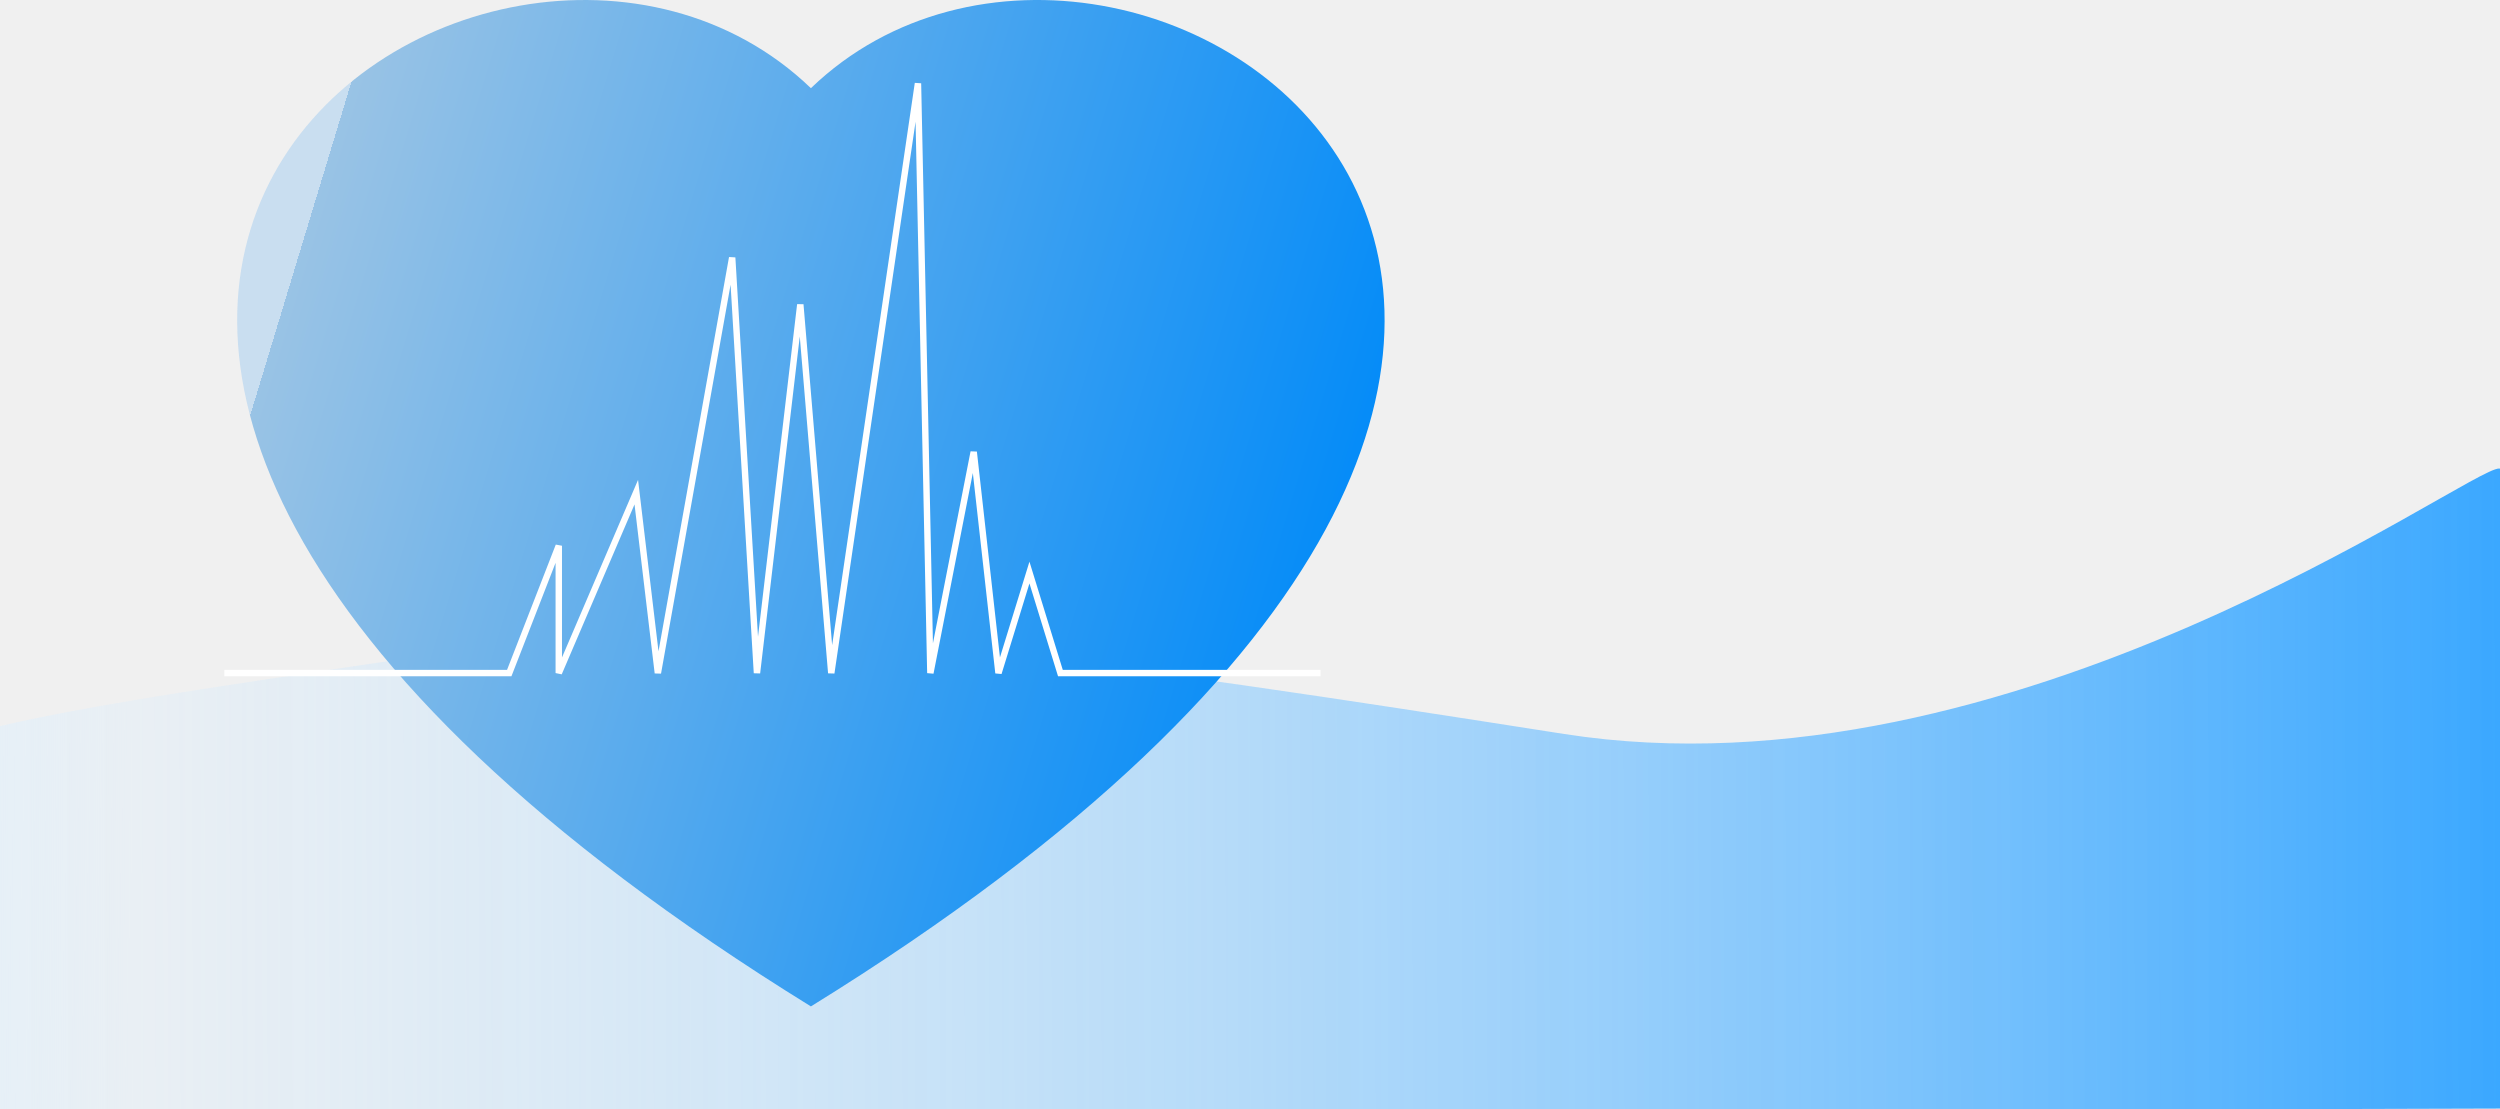
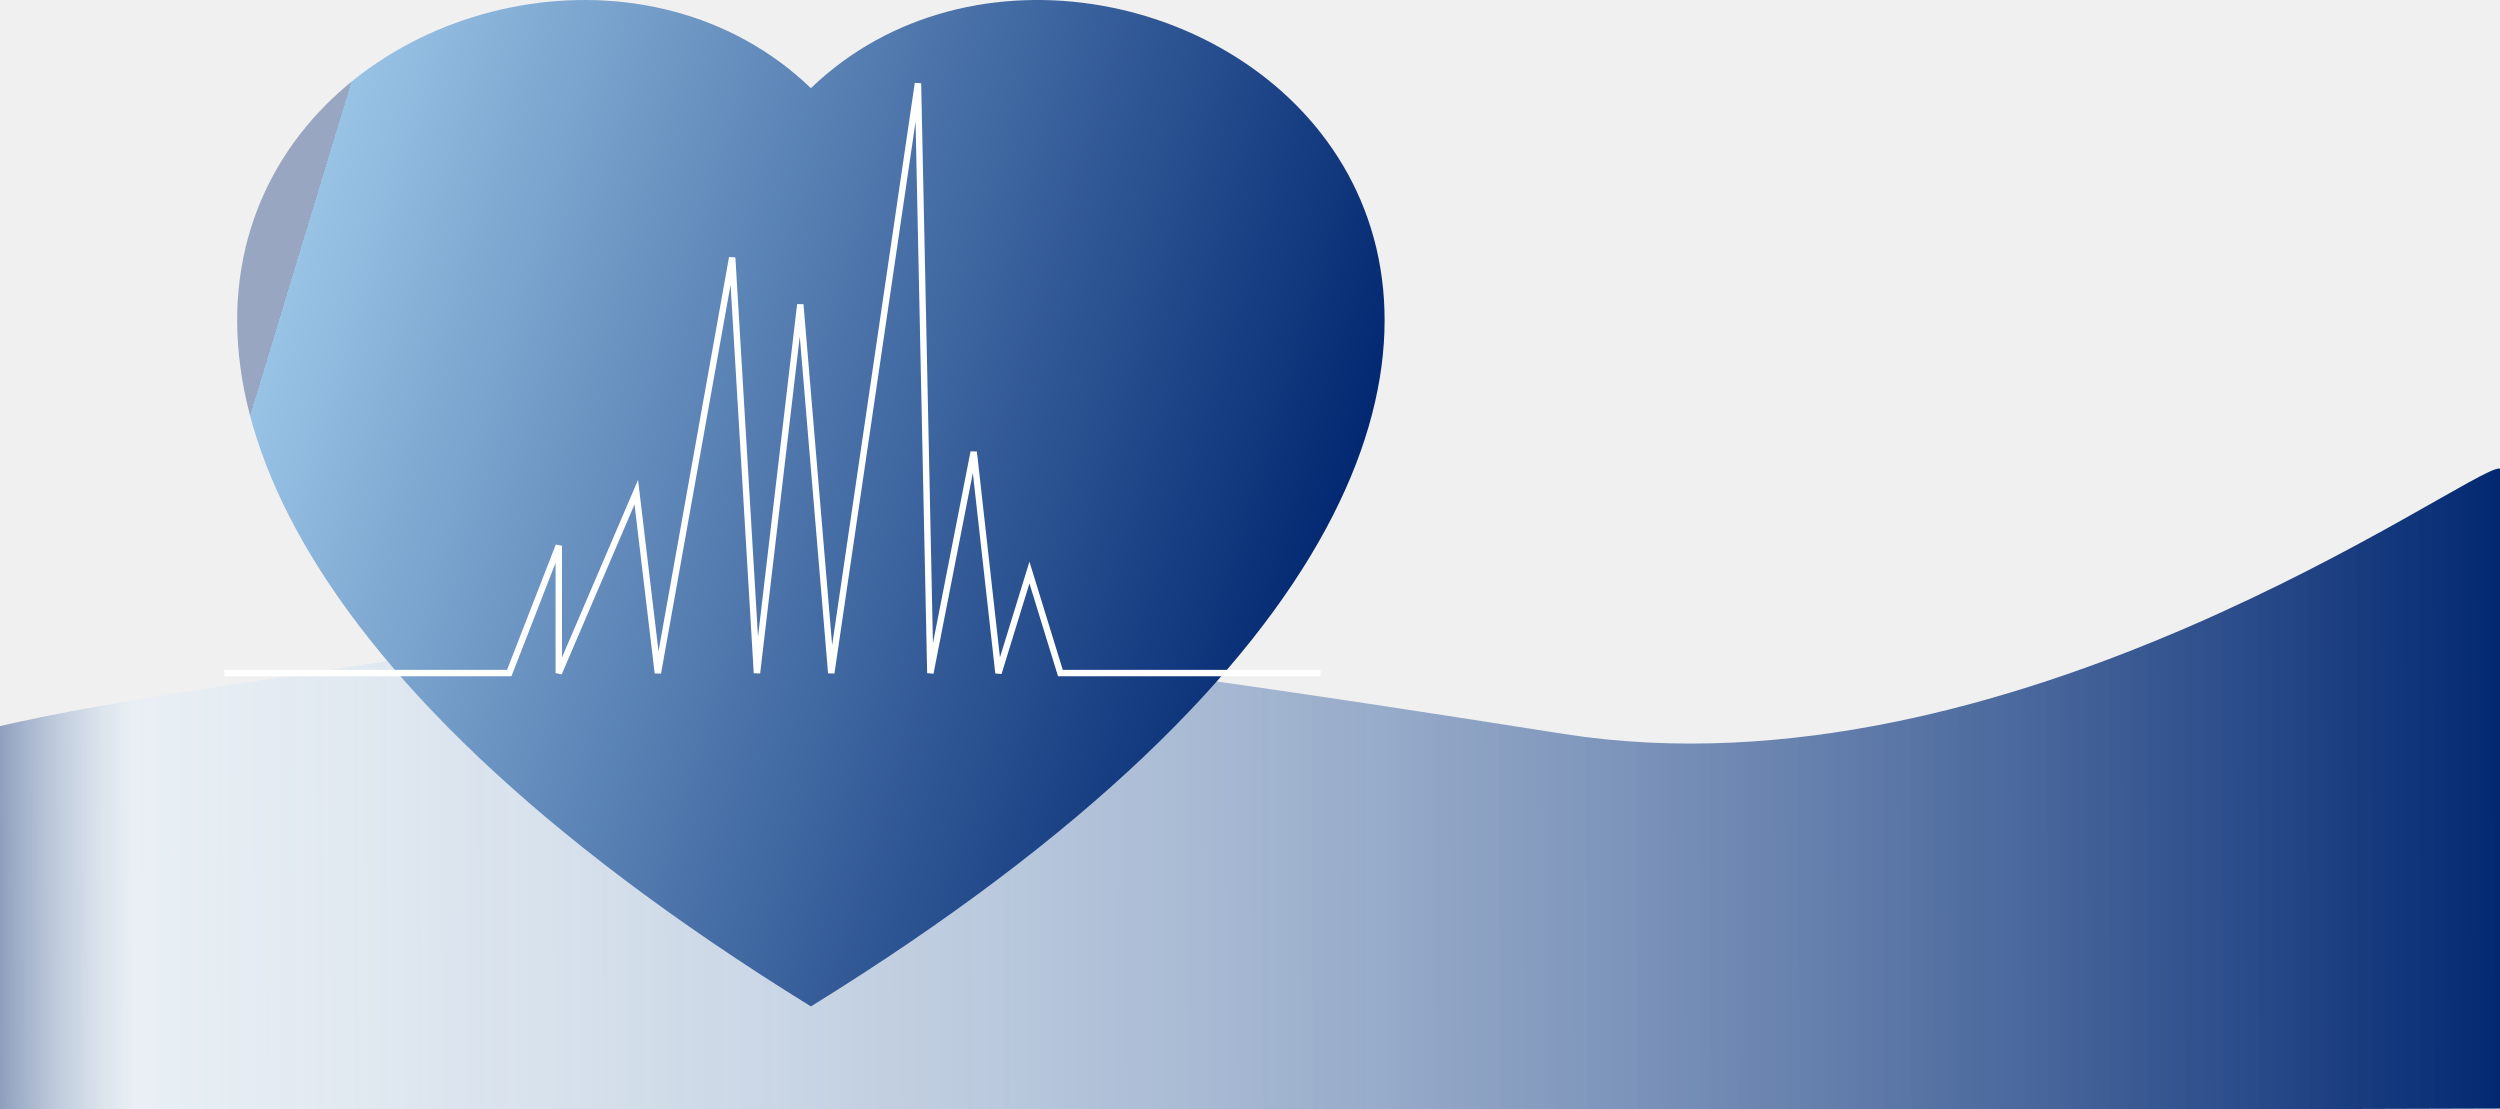
<svg xmlns="http://www.w3.org/2000/svg" width="390" height="173" viewBox="0 0 390 173" fill="none">
  <path d="M389.892 73.087C393.671 73.274 391.681 144.85 390.191 172.934L-4.52 174.117L-4.698 114.5C11.209 109.91 48.2 105.148 78 100.5C115.249 94.69 174.157 103.56 244 114.5C313.843 125.44 385.167 72.854 389.892 73.087Z" fill="url(#paint0_linear_241_1627)" />
  <path fill-rule="evenodd" clip-rule="evenodd" d="M126.5 13.754C176.151 -33.995 300.291 49.56 126.5 157C-47.291 49.571 76.849 -33.995 126.5 13.754Z" fill="url(#paint1_linear_241_1627)" />
  <path d="M206 105H165.424L160.593 89.318L155.763 105L151.898 70.5L145.136 105L143.203 13L129.678 105L124.847 47.5L118.085 105L114.22 40.182L102.627 105L99.261 76.773L87.169 105V85.136L79.441 105H35" stroke="white" />
  <defs>
    <linearGradient id="paint0_linear_241_1627" x1="-4.675" y1="122.432" x2="392.123" y2="121.244" gradientUnits="userSpaceOnUse">
-       <stop stop-color="#DFF1FF" stop-opacity="0.54" />
+       <stop stop-color="#002670" stop-opacity="0.54" />
      <stop offset="0.064" stop-color="#D4ECFF" stop-opacity="0.25" />
-       <stop offset="1" stop-color="#39A7FF" />
+       <stop offset="1" stop-color="#002670" />
    </linearGradient>
    <linearGradient id="paint1_linear_241_1627" x1="208.84" y1="90.537" x2="46.194" y2="41.176" gradientUnits="userSpaceOnUse">
-       <stop stop-color="#038BF8" />
+       <stop stop-color="#002670" />
      <stop offset="1" stop-color="#99C3E5" />
-       <stop offset="1" stop-color="#85BEED" stop-opacity="0.37" />
+       <stop offset="1" stop-color="#002670" stop-opacity="0.37" />
    </linearGradient>
  </defs>
</svg>
